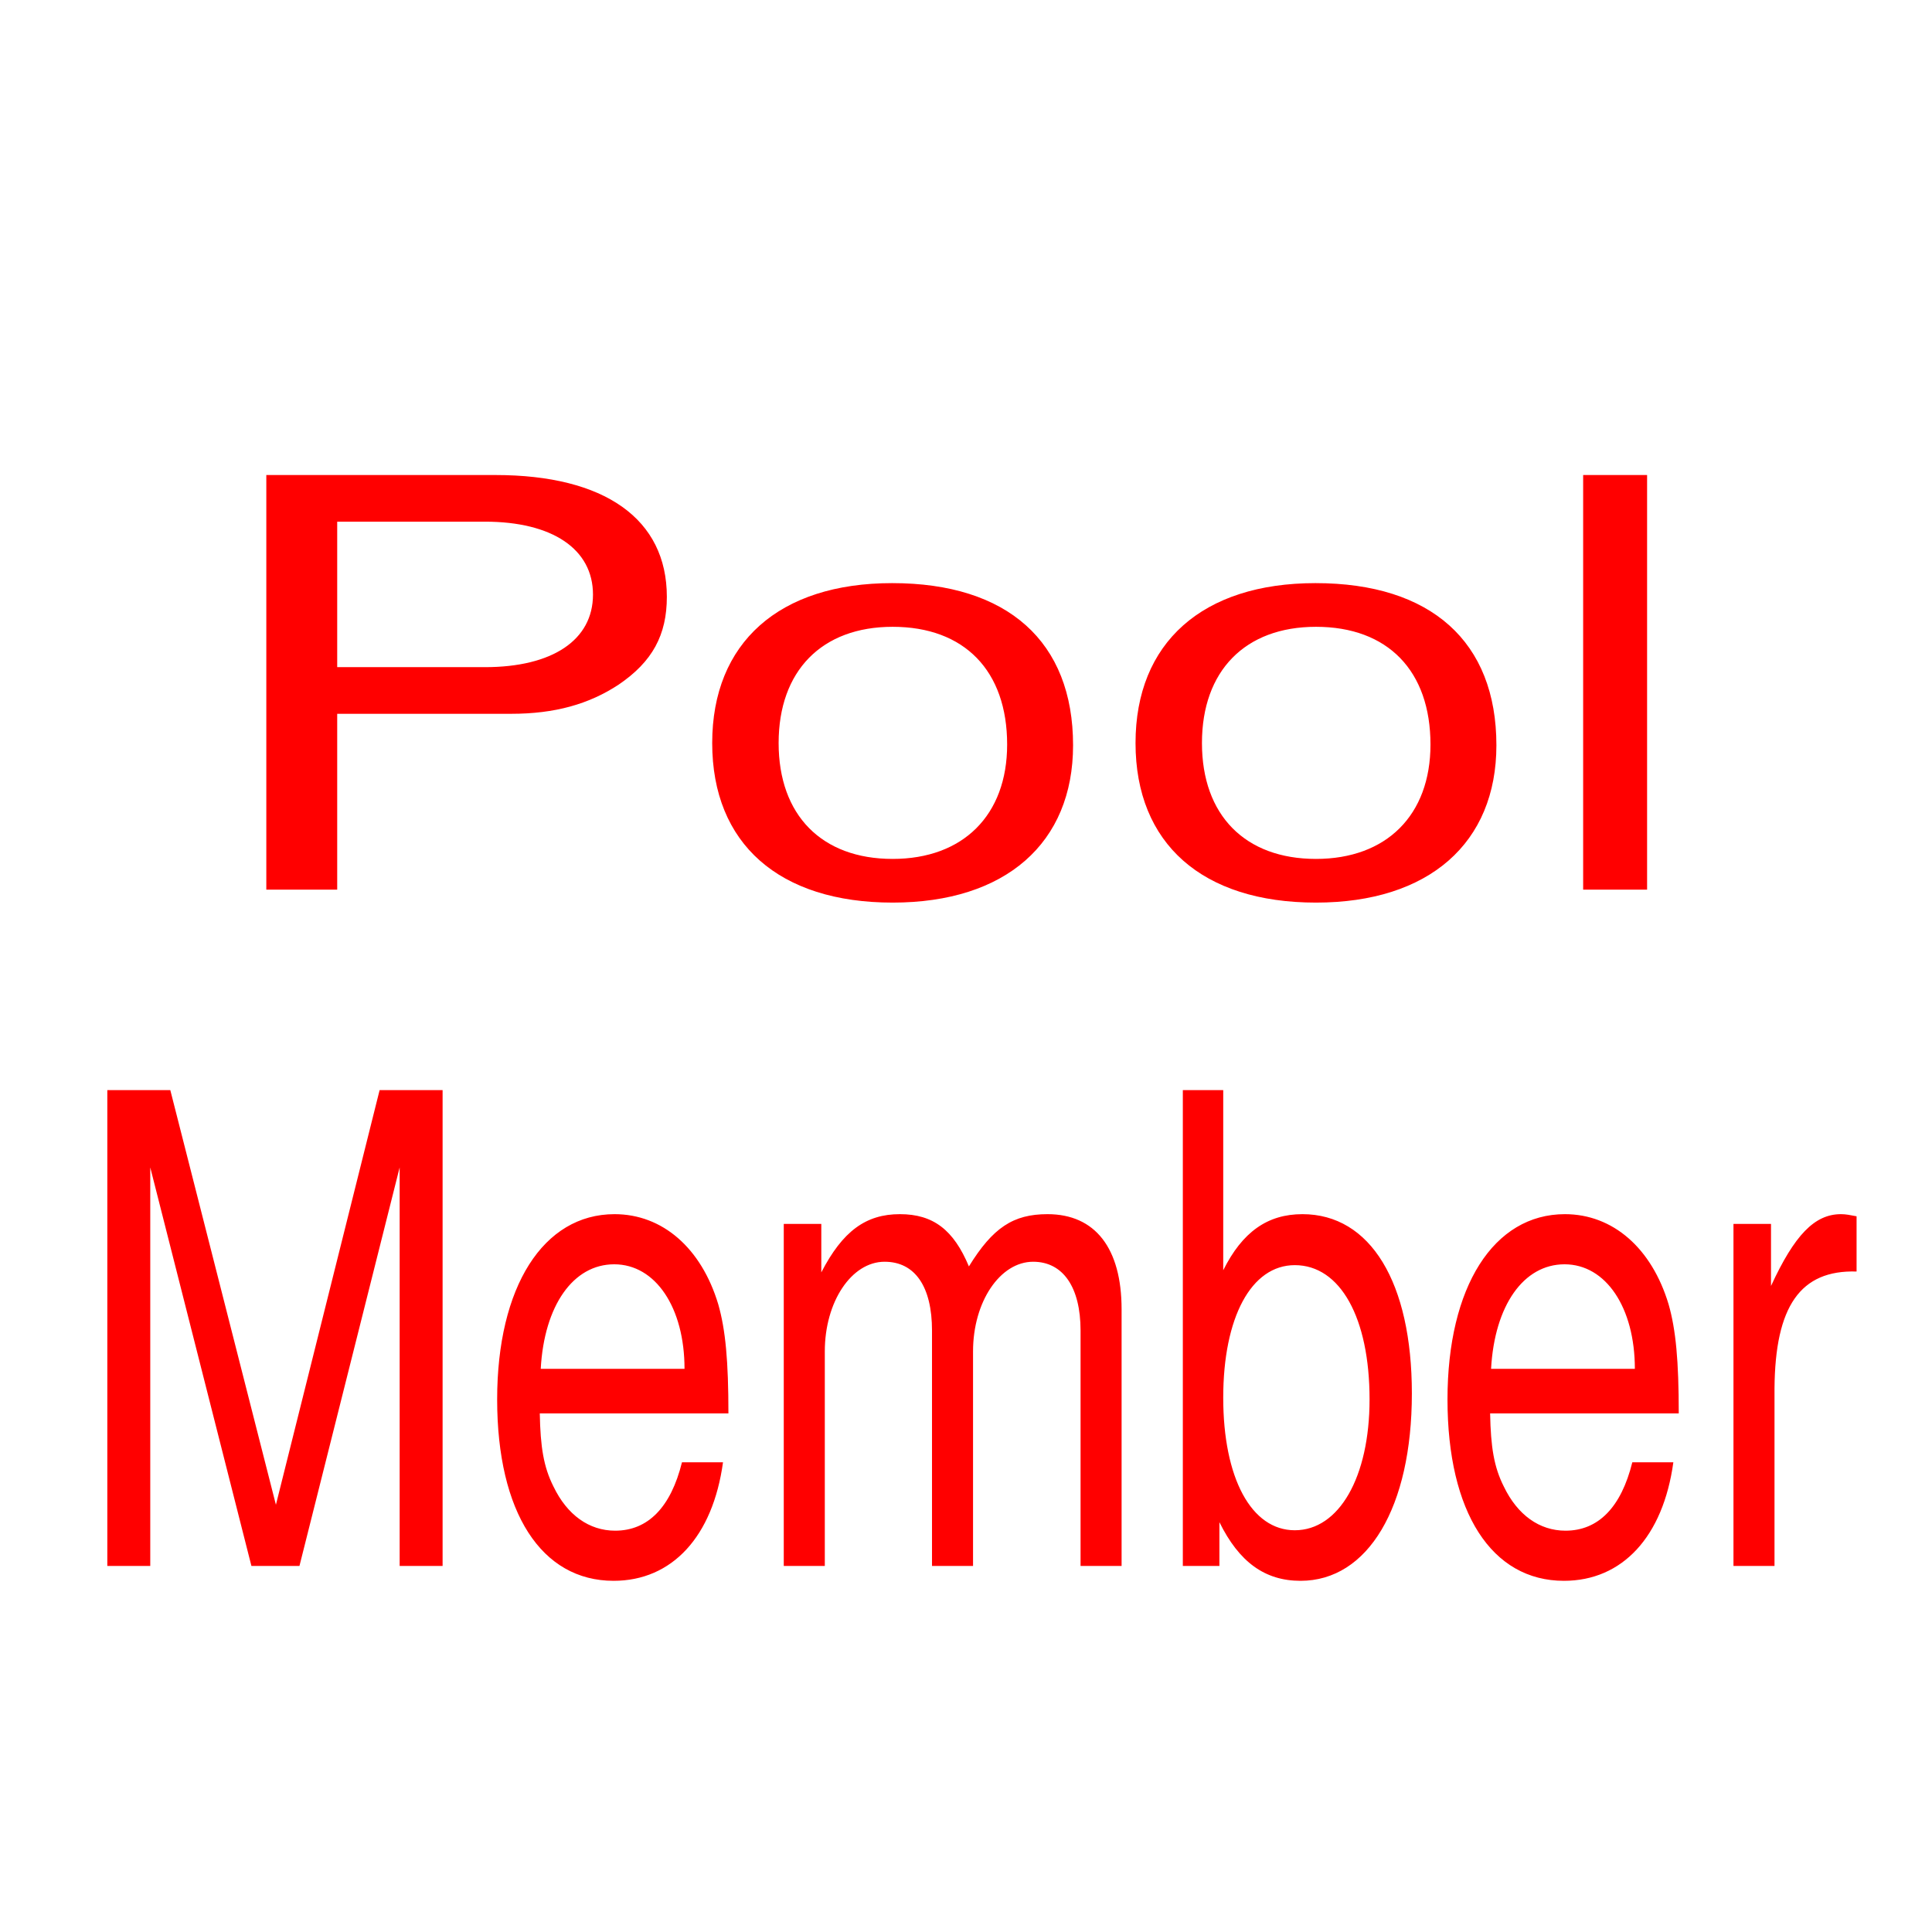
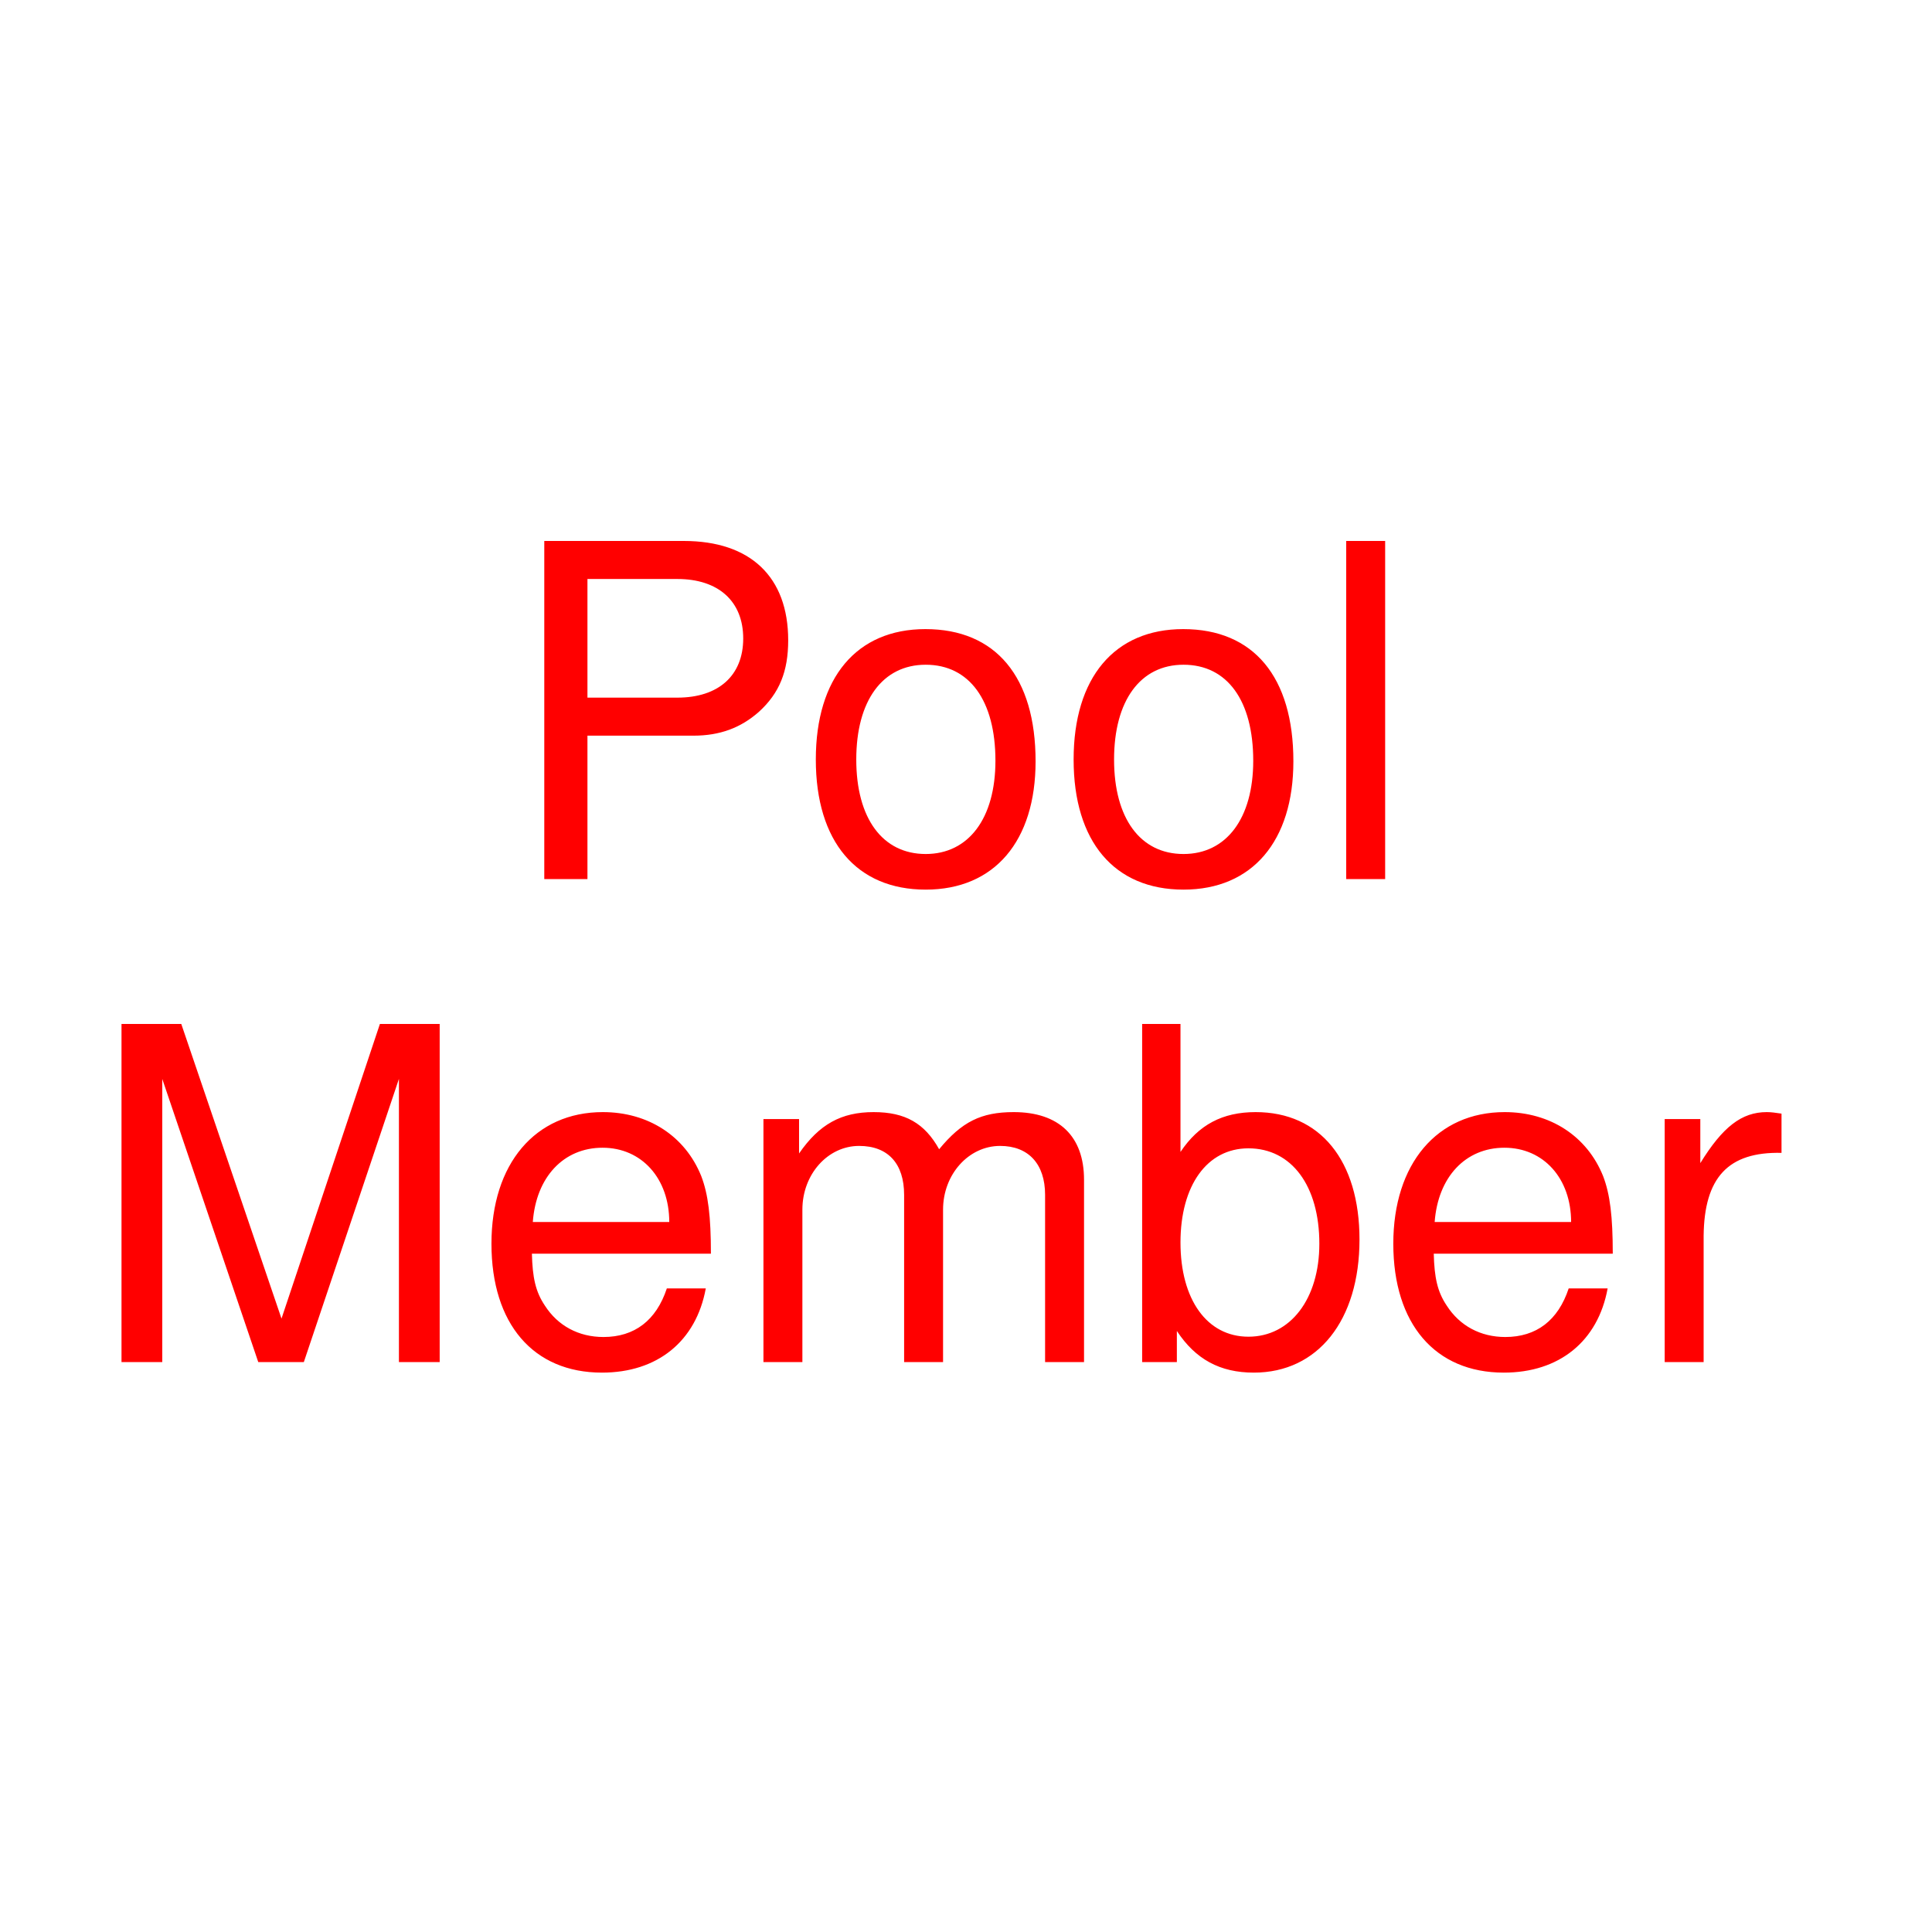
<svg xmlns="http://www.w3.org/2000/svg" width="100" height="100">
  <g>
-     <rect fill="#ffffff" id="canvas_background" height="102" width="102" y="-1" x="-1" />
-     <g display="none" overflow="visible" y="0" x="0" height="100%" width="100%" id="canvasGrid">
-       <rect fill="url(#gridpattern)" stroke-width="0" y="0" x="0" height="100%" width="100%" />
-     </g>
+     <rect x="-1" y="-1" width="102" height="102" id="canvas_background" fill="#fff" />
  </g>
  <g>
-     <text stroke="#000" transform="matrix(1.642077,0,0,1.226333,-85.50341,-63.4407) " xml:space="preserve" text-anchor="start" font-family="Helvetica, Arial, sans-serif" font-size="24" id="svg_2" y="89.281" x="58.276" stroke-width="0" fill="#ff0000">Pool</text>
-     <text stroke="#000" transform="matrix(1.053763,0,0,1.407407,-5.295694,-22.61111) " xml:space="preserve" text-anchor="start" font-family="Helvetica, Arial, sans-serif" font-size="24" id="svg_3" y="73.658" x="8.5" stroke-opacity="null" stroke-width="0" fill="#ff0000">Member</text>
+     <text fill="#ff0000" stroke="#808080" stroke-width="0" stroke-opacity="null" x="4.492" y="70.5" id="svg_4" font-size="24" font-family="Helvetica, Arial, sans-serif" text-anchor="start" xml:space="preserve">Member</text>
+     <text fill="#ff0000" stroke-width="0" stroke-opacity="null" x="25.984" y="45.5" id="svg_5" font-size="24" font-family="Helvetica, Arial, sans-serif" text-anchor="start" xml:space="preserve" stroke="#808080">Pool</text>
  </g>
</svg>
